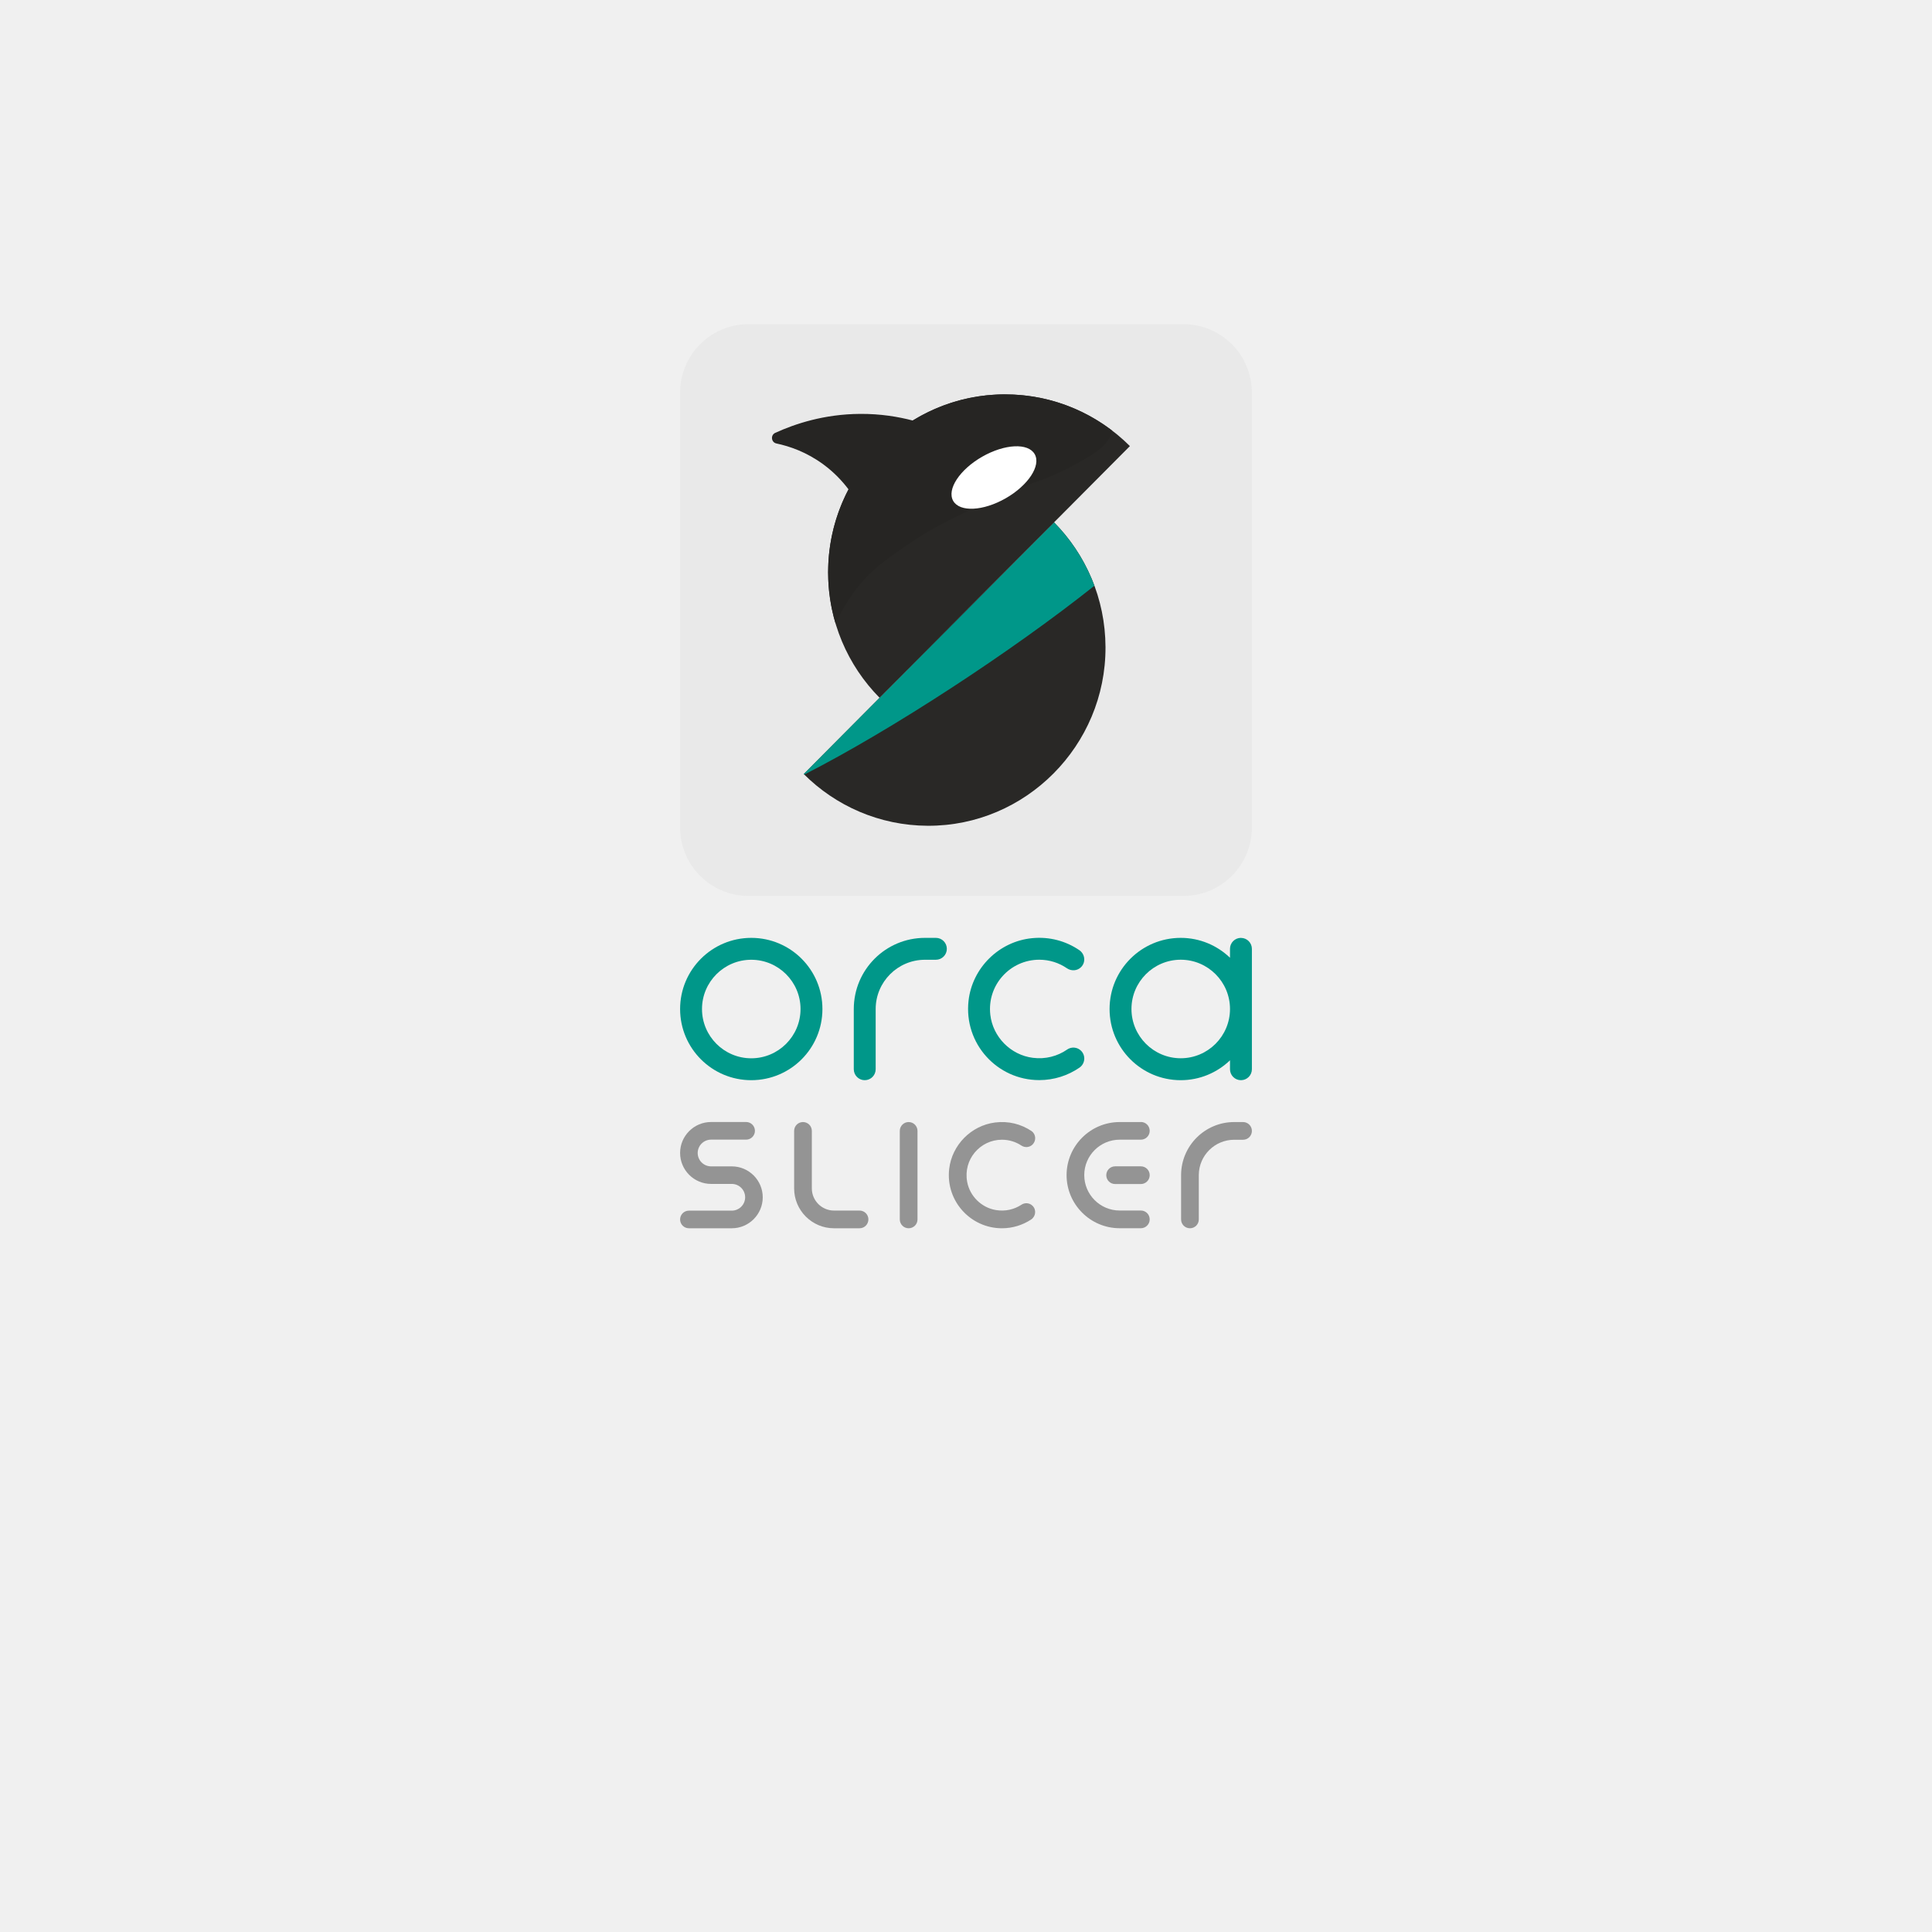
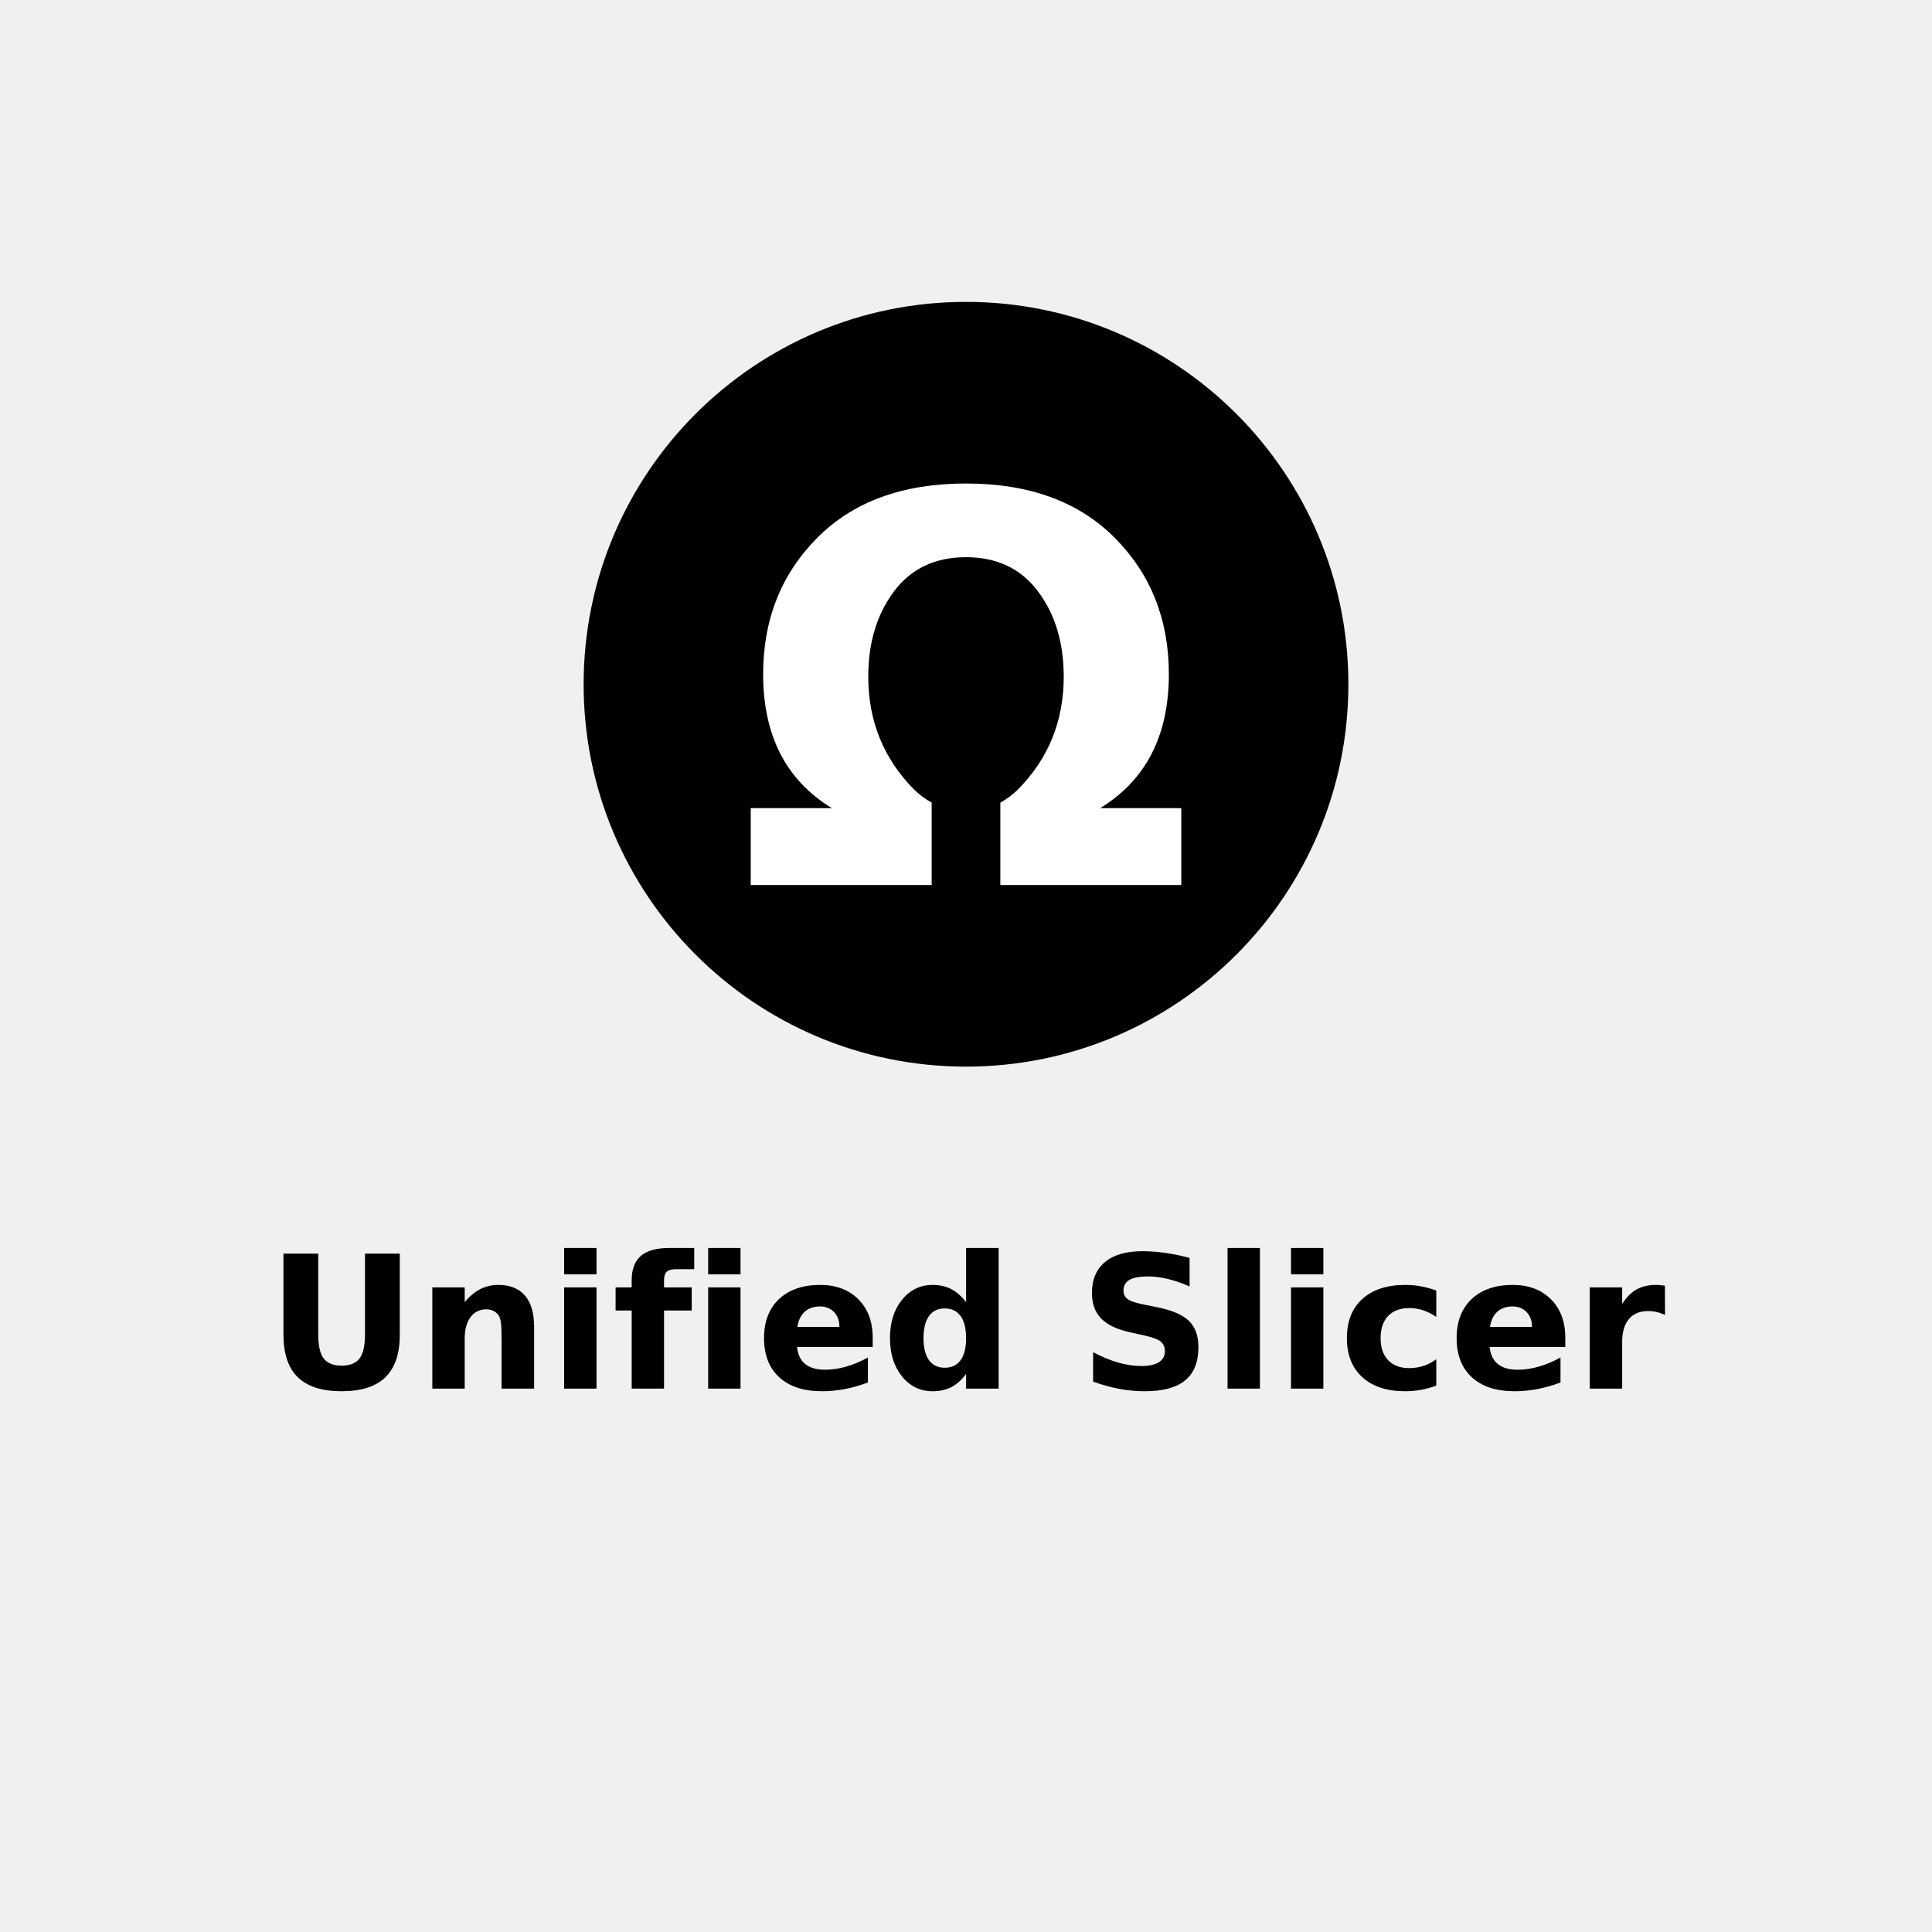
- <svg xmlns="http://www.w3.org/2000/svg" id="a" width="480" height="480" viewBox="0 0 480 480">
-   <g id="b">
-     <g id="c">
-       <rect x="168.97" y="80.54" width="142.05" height="142.05" rx="17" ry="17" style="fill:#e9e9e9;" />
-     </g>
-   </g>
-   <g id="d">
-     <path id="e" d="M199.69,192.31c7.91,7.9,18.79,12.8,30.81,12.85,24.33.1,44.25-19.93,44.16-44.4-.05-12.09-4.92-23.03-12.78-30.98l-62.19,62.53Z" style="fill:#292826;" />
-   </g>
-   <g id="f">
-     <path id="g" d="M261.88,129.78l-62.19,62.53s.09.09.13.13c21.79-11.11,51.62-30.64,72.08-46.91-2.21-5.96-5.66-11.32-10.03-15.75" style="fill:#009789;" />
-   </g>
-   <g id="h">
-     <path id="i" d="M249.72,97.98c-24.29,0-43.97,19.8-43.97,44.22,0,12.16,4.88,23.17,12.78,31.16l62.19-62.53c-7.95-7.94-18.9-12.85-30.99-12.85" style="fill:#292826;" />
-   </g>
-   <g id="j">
-     <path id="k" d="M249.72,97.98c-8.41,0-16.27,2.38-22.95,6.5-3.58-.94-8.02-1.69-13.12-1.65-8.89.06-16.12,2.46-21.04,4.71-1.22.56-1.02,2.37.29,2.64,3.23.68,7.49,2.12,11.7,5.23,2.66,1.96,4.68,4.14,6.21,6.17-3.23,6.16-5.07,13.17-5.07,20.62,0,4.44.65,8.73,1.87,12.78,1.86-4.12,3.81-6.88,4.44-7.74,4.04-5.55,8.31-8.44,14.62-12.7,4.65-3.14,11.1-6.83,29.65-14.45,0,0,5.8-1.63,13.58-6.26,3.1-1.84,5.46-3.58,6.21-6.31.05-.19.1-.38.14-.57-7.38-5.62-16.57-8.96-26.53-8.96" style="fill:#262523;" />
-   </g>
-   <g id="l">
-     <path id="m" d="M257.07,112.84c1.61,2.85-1.62,7.76-7.21,10.96-5.6,3.2-11.44,3.48-13.05.63-1.61-2.85,1.62-7.76,7.21-10.96,5.6-3.2,11.44-3.48,13.05-.63" style="fill:#fff;" />
-   </g>
-   <path d="M225.75,278.77c-1.21,0-2.2.98-2.2,2.2v21.99c0,1.21.98,2.2,2.2,2.2s2.2-.98,2.2-2.2v-21.99c0-1.21-.98-2.2-2.2-2.2Z" style="fill:#949494;" />
-   <path d="M283.44,278.77h-5.26c-7.27,0-13.19,5.92-13.19,13.19s5.92,13.19,13.19,13.19h5.26c1.21,0,2.2-.98,2.2-2.2s-.98-2.2-2.2-2.2h-5.26c-4.85,0-8.8-3.95-8.8-8.8s3.95-8.8,8.8-8.8h5.26c1.21,0,2.2-.98,2.2-2.2s-.98-2.2-2.2-2.2Z" style="fill:#949494;" />
-   <path d="M283.44,289.77h-6.39c-1.21,0-2.2.98-2.2,2.2s.98,2.2,2.2,2.2h6.39c1.21,0,2.2-.98,2.2-2.2s-.98-2.2-2.2-2.2Z" style="fill:#949494;" />
-   <path d="M181.81,305.16h-10.65c-1.21,0-2.19-.98-2.19-2.19s.98-2.19,2.19-2.19h10.65c1.83,0,3.32-1.49,3.32-3.32s-1.49-3.32-3.32-3.32h-5.15c-4.24,0-7.69-3.45-7.69-7.69s3.45-7.69,7.69-7.69h8.71c1.21,0,2.19.98,2.19,2.19s-.98,2.19-2.19,2.19h-8.71c-1.83,0-3.32,1.49-3.32,3.32s1.49,3.32,3.32,3.32h5.15c4.24,0,7.69,3.45,7.69,7.69s-3.45,7.69-7.69,7.69Z" style="fill:#949494;" />
-   <path d="M253.77,299.31c-1.78,1.17-4,1.72-6.36,1.32-3.57-.6-6.46-3.44-7.12-7-1.03-5.58,3.24-10.47,8.64-10.47,1.78,0,3.44.53,4.83,1.45.88.58,2.04.48,2.78-.26h0c.97-.97.84-2.6-.29-3.36-2.53-1.7-5.68-2.54-9.04-2.11-5.94.76-10.71,5.6-11.39,11.55-.9,7.96,5.33,14.73,13.11,14.73,2.67,0,5.15-.8,7.23-2.16,1.18-.78,1.38-2.42.38-3.42h0c-.74-.74-1.9-.85-2.77-.27Z" style="fill:#949494;" />
-   <path d="M213.55,300.76h-6.35c-3.03,0-5.5-2.47-5.5-5.5v-14.29c0-1.21-.98-2.2-2.2-2.2s-2.2.98-2.2,2.2v14.29c0,5.46,4.44,9.9,9.9,9.9h6.35c1.21,0,2.2-.98,2.2-2.2s-.98-2.2-2.2-2.2Z" style="fill:#949494;" />
-   <path d="M308.83,283.17h-2.2c-4.82,0-8.75,3.9-8.79,8.72v11.07c0,1.21-.98,2.2-2.2,2.2s-2.2-.98-2.2-2.2v-11.07c.04-7.24,5.94-13.12,13.19-13.12h2.2c1.21,0,2.2.98,2.2,2.2s-.98,2.2-2.2,2.2Z" style="fill:#949494;" />
-   <path d="M186.65,238.45c6.75,0,12.24,5.49,12.24,12.24s-5.49,12.24-12.24,12.24-12.24-5.49-12.24-12.24,5.49-12.24,12.24-12.24M186.65,233.01c-9.76,0-17.68,7.91-17.68,17.68s7.91,17.68,17.68,17.68,17.68-7.91,17.68-17.68-7.91-17.68-17.68-17.68h0Z" style="fill:#009789;" />
-   <path d="M308.31,233.01c-1.5,0-2.72,1.22-2.72,2.72v2.22c-3.18-3.05-7.48-4.94-12.24-4.94-9.76,0-17.68,7.91-17.68,17.68s7.91,17.68,17.68,17.68c4.75,0,9.06-1.89,12.24-4.94v2.22c0,1.5,1.22,2.72,2.72,2.72s2.72-1.22,2.72-2.72v-29.91c0-1.5-1.22-2.72-2.72-2.72ZM293.35,262.92c-6.75,0-12.24-5.49-12.24-12.24s5.49-12.24,12.24-12.24,12.24,5.49,12.24,12.24-5.49,12.24-12.24,12.24Z" style="fill:#009789;" />
-   <path d="M232.52,233.01h-2.72c-9.76,0-17.68,7.91-17.68,17.68v14.96c0,1.5,1.22,2.72,2.72,2.72s2.72-1.22,2.72-2.72v-14.96c0-6.75,5.49-12.24,12.24-12.24h0s2.72,0,2.72,0c1.5,0,2.72-1.22,2.72-2.72s-1.22-2.72-2.72-2.72Z" style="fill:#009789;" />
-   <path d="M265.11,260.77c-2.37,1.63-5.34,2.45-8.51,2.04-5.51-.7-9.94-5.19-10.56-10.71-.84-7.38,4.94-13.66,12.16-13.66,2.55,0,4.91.78,6.87,2.12,1.1.75,2.57.67,3.52-.28h0c1.22-1.22.99-3.23-.43-4.21-3.29-2.25-7.39-3.42-11.77-2.98-8.19.81-14.84,7.37-15.76,15.55-1.19,10.67,7.13,19.71,17.56,19.71,3.71,0,7.15-1.14,10-3.1,1.41-.97,1.61-2.98.4-4.19h0c-.93-.93-2.39-1.05-3.48-.3Z" style="fill:#009789;" />
+ <svg xmlns="http://www.w3.org/2000/svg" width="480" height="480" viewBox="0 0 480 480">
+   <circle cx="240" cy="170" r="95" fill="#000000" />
+   <path fill="#FFFFFF" d="M240.0 120.125Q263.559 120.125 276.98 133.644Q290.4 147.162 290.4 167.506Q290.4 190.344 273.337 200.778H293.484V219.875H248.531V199.4Q251.025 198.022 252.928 196.119Q264.281 184.634 264.281 168.097Q264.281 155.497 257.916 146.966Q251.55 138.434 240.0 138.434Q228.45 138.434 222.084 146.966Q215.719 155.497 215.719 168.097Q215.719 184.634 227.072 196.119Q228.975 198.022 231.469 199.4V219.875H186.516V200.778H206.662Q189.6 190.344 189.6 167.506Q189.6 147.162 203.02 133.644Q216.441 120.125 240.0 120.125Z" />
+   <path fill="#000000" d="M70.42 311.466H79.067V331.568Q79.067 335.724 80.426 337.509Q81.785 339.295 84.862 339.295Q87.962 339.295 89.321 337.509Q90.68 335.724 90.68 331.568V311.466H99.327V331.568Q99.327 338.688 95.756 342.17Q92.185 345.651 84.862 345.651Q77.562 345.651 73.991 342.17Q70.42 338.688 70.42 331.568ZM132.704 329.682V345.0H124.618V342.507V333.275Q124.618 330.019 124.472 328.783Q124.326 327.548 123.967 326.964Q123.495 326.178 122.687 325.74Q121.878 325.302 120.845 325.302Q118.329 325.302 116.892 327.245Q115.454 329.188 115.454 332.624V345.0H107.413V319.844H115.454V323.527Q117.273 321.326 119.317 320.282Q121.361 319.237 123.832 319.237Q128.189 319.237 130.447 321.91Q132.704 324.583 132.704 329.682ZM140.161 319.844H148.202V345.0H140.161ZM140.161 310.051H148.202V316.609H140.161ZM172.482 310.051V315.329H168.035Q166.328 315.329 165.654 315.947Q164.98 316.564 164.98 318.092V319.844H171.854V325.594H164.98V345.0H156.939V325.594H152.941V319.844H156.939V318.092Q156.939 313.981 159.23 312.016Q161.521 310.051 166.328 310.051ZM175.941 319.844H183.982V345.0H175.941ZM175.941 310.051H183.982V316.609H175.941ZM216.82 332.354V334.646H198.021Q198.312 337.476 200.064 338.891Q201.816 340.306 204.961 340.306Q207.499 340.306 210.161 339.553Q212.822 338.801 215.63 337.273V343.473Q212.777 344.551 209.925 345.101Q207.072 345.651 204.22 345.651Q197.392 345.651 193.607 342.181Q189.822 338.711 189.822 332.444Q189.822 326.29 193.54 322.764Q197.257 319.237 203.771 319.237Q209.7 319.237 213.26 322.809Q216.82 326.38 216.82 332.354ZM208.555 329.682Q208.555 327.391 207.218 325.987Q205.882 324.583 203.726 324.583Q201.39 324.583 199.93 325.897Q198.47 327.211 198.11 329.682ZM240.022 323.527V310.051H248.108V345.0H240.022V341.361Q238.36 343.585 236.361 344.618Q234.362 345.651 231.734 345.651Q227.085 345.651 224.098 341.957Q221.11 338.262 221.11 332.444Q221.11 326.627 224.098 322.932Q227.085 319.237 231.734 319.237Q234.34 319.237 236.35 320.282Q238.36 321.326 240.022 323.527ZM234.722 339.812Q237.305 339.812 238.664 337.925Q240.022 336.038 240.022 332.444Q240.022 328.851 238.664 326.964Q237.305 325.077 234.722 325.077Q232.161 325.077 230.802 326.964Q229.443 328.851 229.443 332.444Q229.443 336.038 230.802 337.925Q232.161 339.812 234.722 339.812ZM295.546 312.521V319.619Q292.783 318.384 290.155 317.755Q287.527 317.126 285.191 317.126Q282.092 317.126 280.609 317.979Q279.127 318.833 279.127 320.63Q279.127 321.978 280.126 322.73Q281.126 323.482 283.754 324.021L287.438 324.763Q293.03 325.886 295.389 328.177Q297.747 330.468 297.747 334.69Q297.747 340.238 294.457 342.945Q291.166 345.651 284.405 345.651Q281.216 345.651 278.004 345.045Q274.792 344.438 271.58 343.248V335.948Q274.792 337.655 277.791 338.52Q280.789 339.385 283.574 339.385Q286.404 339.385 287.909 338.441Q289.414 337.498 289.414 335.746Q289.414 334.174 288.392 333.32Q287.37 332.467 284.315 331.793L280.969 331.052Q275.938 329.974 273.613 327.615Q271.288 325.257 271.288 321.259Q271.288 316.25 274.522 313.555Q277.757 310.859 283.821 310.859Q286.584 310.859 289.504 311.275Q292.424 311.69 295.546 312.521ZM304.979 310.051H313.021V345.0H304.979ZM320.747 319.844H328.788V345.0H320.747ZM320.747 310.051H328.788V316.609H320.747ZM356.842 320.63V327.188Q355.202 326.065 353.551 325.526Q351.9 324.987 350.126 324.987Q346.757 324.987 344.881 326.953Q343.006 328.918 343.006 332.444Q343.006 335.971 344.881 337.936Q346.757 339.901 350.126 339.901Q352.013 339.901 353.708 339.34Q355.404 338.778 356.842 337.678V344.259Q354.955 344.955 353.012 345.303Q351.069 345.651 349.115 345.651Q342.31 345.651 338.469 342.159Q334.628 338.666 334.628 332.444Q334.628 326.223 338.469 322.73Q342.31 319.237 349.115 319.237Q351.092 319.237 353.012 319.585Q354.933 319.934 356.842 320.63ZM388.894 332.354V334.646H370.094Q370.386 337.476 372.138 338.891Q373.89 340.306 377.034 340.306Q379.572 340.306 382.234 339.553Q384.896 338.801 387.703 337.273V343.473Q384.851 344.551 381.998 345.101Q379.146 345.651 376.293 345.651Q369.465 345.651 365.68 342.181Q361.896 338.711 361.896 332.444Q361.896 326.29 365.613 322.764Q369.33 319.237 375.844 319.237Q381.773 319.237 385.333 322.809Q388.894 326.38 388.894 332.354ZM380.628 329.682Q380.628 327.391 379.292 325.987Q377.955 324.583 375.799 324.583Q373.463 324.583 372.003 325.897Q370.543 327.211 370.184 329.682ZM413.668 326.694Q412.612 326.2 411.568 325.964Q410.523 325.729 409.468 325.729Q406.368 325.729 404.695 327.716Q403.021 329.704 403.021 333.41V345.0H394.98V319.844H403.021V323.977Q404.571 321.506 406.582 320.372Q408.592 319.237 411.399 319.237Q411.804 319.237 412.275 319.271Q412.747 319.305 413.646 319.417Z" />
</svg>
